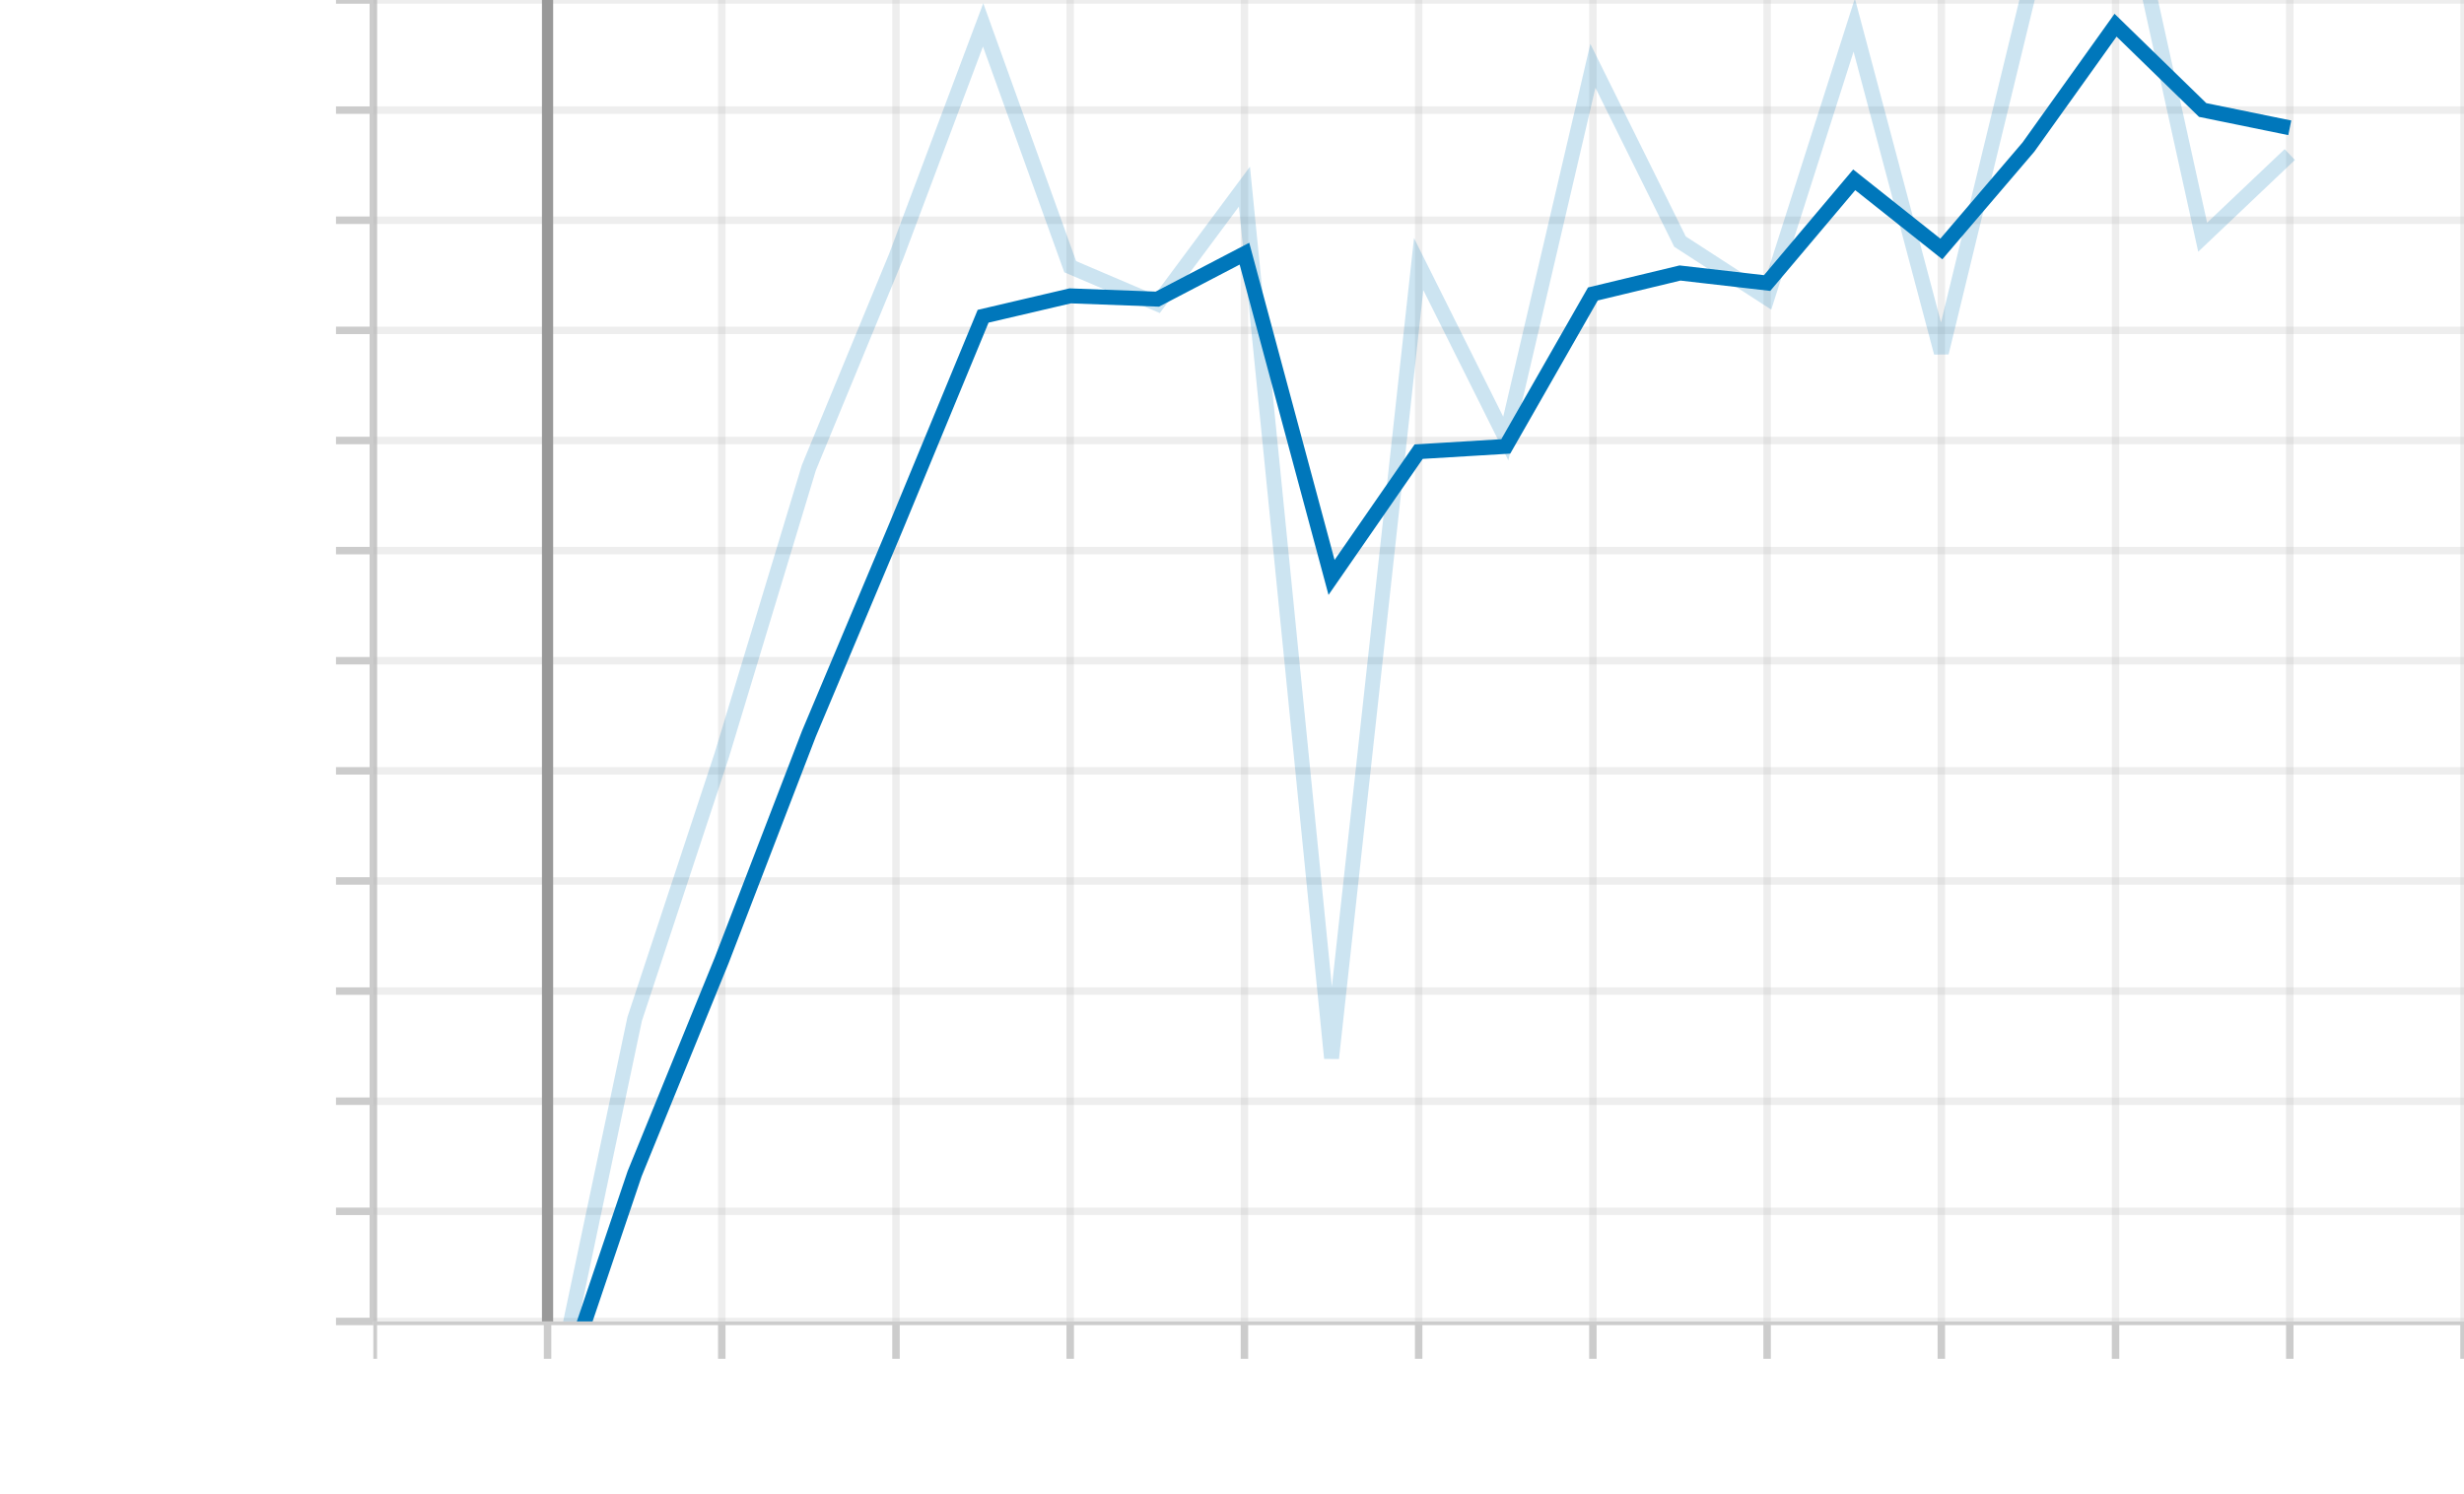
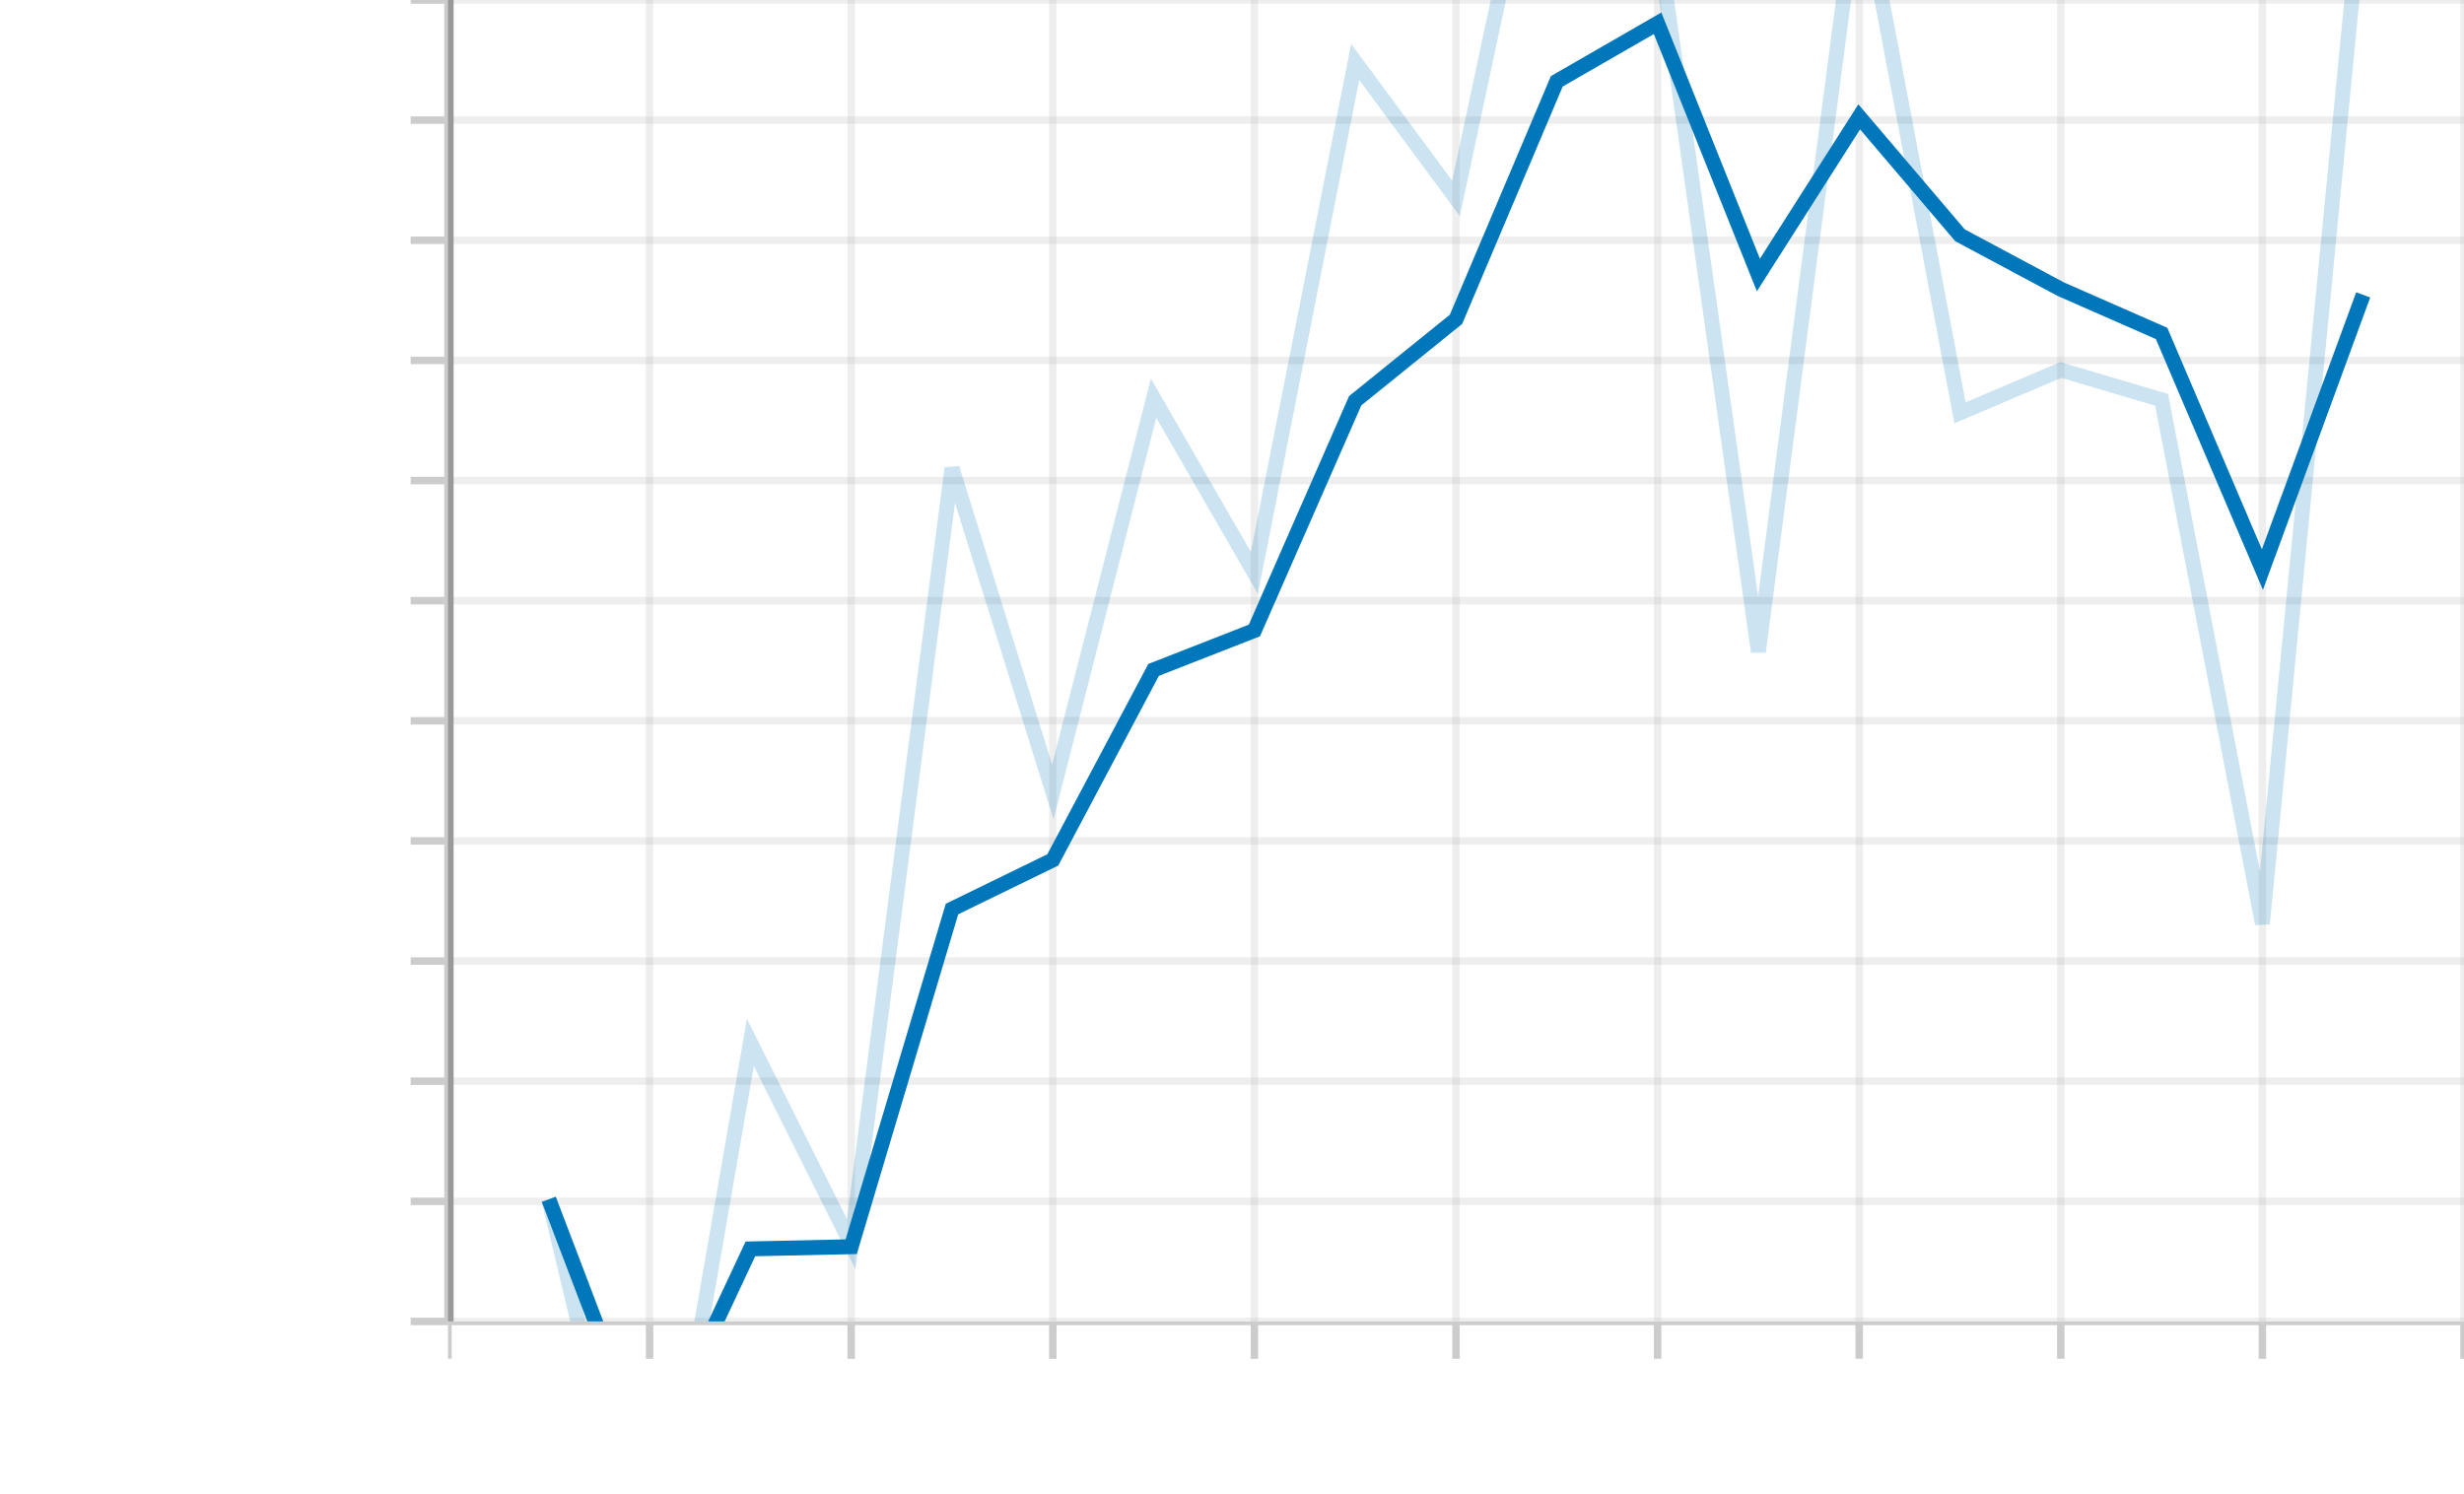
<svg xmlns="http://www.w3.org/2000/svg" viewBox="0 0 330 200">
  <g>
    <g>
      <g>
        <g>
          <g>
-             <line x1="50" y1="177" x2="45" y2="177" style="visibility: inherit;" fill="rgb(0, 0, 0)" stroke="rgb(204, 204, 204)" stroke-width="1px" />
-             <line x1="50" y1="162.25" x2="45" y2="162.25" style="visibility: inherit;" fill="rgb(0, 0, 0)" stroke="rgb(204, 204, 204)" stroke-width="1px" />
-             <line x1="50" y1="147.5" x2="45" y2="147.5" style="visibility: inherit;" fill="rgb(0, 0, 0)" stroke="rgb(204, 204, 204)" stroke-width="1px" />
-             <line x1="50" y1="132.75" x2="45" y2="132.75" style="visibility: inherit;" fill="rgb(0, 0, 0)" stroke="rgb(204, 204, 204)" stroke-width="1px" />
-             <line x1="50" y1="118" x2="45" y2="118" style="visibility: inherit;" fill="rgb(0, 0, 0)" stroke="rgb(204, 204, 204)" stroke-width="1px" />
-             <line x1="50" y1="103.25" x2="45" y2="103.25" style="visibility: inherit;" fill="rgb(0, 0, 0)" stroke="rgb(204, 204, 204)" stroke-width="1px" />
-             <line x1="50" y1="88.5" x2="45" y2="88.5" style="visibility: inherit;" fill="rgb(0, 0, 0)" stroke="rgb(204, 204, 204)" stroke-width="1px" />
-             <line x1="50" y1="73.75" x2="45" y2="73.75" style="visibility: inherit;" fill="rgb(0, 0, 0)" stroke="rgb(204, 204, 204)" stroke-width="1px" />
-             <line x1="50" y1="59" x2="45" y2="59" style="visibility: inherit;" fill="rgb(0, 0, 0)" stroke="rgb(204, 204, 204)" stroke-width="1px" />
-             <line x1="50" y1="44.25" x2="45" y2="44.25" style="visibility: inherit;" fill="rgb(0, 0, 0)" stroke="rgb(204, 204, 204)" stroke-width="1px" />
-             <line x1="50" y1="29.5" x2="45" y2="29.5" style="visibility: inherit;" fill="rgb(0, 0, 0)" stroke="rgb(204, 204, 204)" stroke-width="1px" />
-             <line x1="50" y1="14.75" x2="45" y2="14.75" style="visibility: inherit;" fill="rgb(0, 0, 0)" stroke="rgb(204, 204, 204)" stroke-width="1px" />
-             <line x1="50" y1="0" x2="45" y2="0" style="visibility: inherit;" fill="rgb(0, 0, 0)" stroke="rgb(204, 204, 204)" stroke-width="1px" />
+             <line x1="60" y1="177" x2="55" y2="177" style="visibility: inherit;" fill="rgb(0, 0, 0)" stroke="rgb(204, 204, 204)" stroke-width="1px" />
+             <line x1="60" y1="160.909" x2="55" y2="160.909" style="visibility: inherit;" fill="rgb(0, 0, 0)" stroke="rgb(204, 204, 204)" stroke-width="1px" />
+             <line x1="60" y1="144.818" x2="55" y2="144.818" style="visibility: inherit;" fill="rgb(0, 0, 0)" stroke="rgb(204, 204, 204)" stroke-width="1px" />
+             <line x1="60" y1="128.727" x2="55" y2="128.727" style="visibility: inherit;" fill="rgb(0, 0, 0)" stroke="rgb(204, 204, 204)" stroke-width="1px" />
+             <line x1="60" y1="112.636" x2="55" y2="112.636" style="visibility: inherit;" fill="rgb(0, 0, 0)" stroke="rgb(204, 204, 204)" stroke-width="1px" />
+             <line x1="60" y1="96.545" x2="55" y2="96.545" style="visibility: inherit;" fill="rgb(0, 0, 0)" stroke="rgb(204, 204, 204)" stroke-width="1px" />
+             <line x1="60" y1="80.455" x2="55" y2="80.455" style="visibility: inherit;" fill="rgb(0, 0, 0)" stroke="rgb(204, 204, 204)" stroke-width="1px" />
+             <line x1="60" y1="64.364" x2="55" y2="64.364" style="visibility: inherit;" fill="rgb(0, 0, 0)" stroke="rgb(204, 204, 204)" stroke-width="1px" />
+             <line x1="60" y1="48.273" x2="55" y2="48.273" style="visibility: inherit;" fill="rgb(0, 0, 0)" stroke="rgb(204, 204, 204)" stroke-width="1px" />
+             <line x1="60" y1="32.182" x2="55" y2="32.182" style="visibility: inherit;" fill="rgb(0, 0, 0)" stroke="rgb(204, 204, 204)" stroke-width="1px" />
+             <line x1="60" y1="16.091" x2="55" y2="16.091" style="visibility: inherit;" fill="rgb(0, 0, 0)" stroke="rgb(204, 204, 204)" stroke-width="1px" />
+             <line x1="60" y1="0" x2="55" y2="0" style="visibility: inherit;" fill="rgb(0, 0, 0)" stroke="rgb(204, 204, 204)" stroke-width="1px" />
          </g>
-           <g transform="translate(40, 0)">
-             <text x="0" y="177" dx="0em" dy="0.3em" style="text-anchor: end; visibility: hidden; font-family: Roboto, sans-serif; font-size: 12px; font-weight: 200;" fill="rgb(255, 255, 255)" stroke="none" stroke-width="1px">0.01</text>
-             <text x="0" y="162.25" dx="0em" dy="0.3em" style="text-anchor: end; visibility: inherit; font-family: Roboto, sans-serif; font-size: 12px; font-weight: 200;" fill="rgb(255, 255, 255)" stroke="none" stroke-width="1px">0.02</text>
-             <text x="0" y="147.5" dx="0em" dy="0.3em" style="text-anchor: end; visibility: hidden; font-family: Roboto, sans-serif; font-size: 12px; font-weight: 200;" fill="rgb(255, 255, 255)" stroke="none" stroke-width="1px">0.03</text>
-             <text x="0" y="132.75" dx="0em" dy="0.3em" style="text-anchor: end; visibility: inherit; font-family: Roboto, sans-serif; font-size: 12px; font-weight: 200;" fill="rgb(255, 255, 255)" stroke="none" stroke-width="1px">0.04</text>
-             <text x="0" y="118" dx="0em" dy="0.3em" style="text-anchor: end; visibility: hidden; font-family: Roboto, sans-serif; font-size: 12px; font-weight: 200;" fill="rgb(255, 255, 255)" stroke="none" stroke-width="1px">0.05</text>
-             <text x="0" y="103.25" dx="0em" dy="0.3em" style="text-anchor: end; visibility: inherit; font-family: Roboto, sans-serif; font-size: 12px; font-weight: 200;" fill="rgb(255, 255, 255)" stroke="none" stroke-width="1px">0.06</text>
-             <text x="0" y="88.5" dx="0em" dy="0.3em" style="text-anchor: end; visibility: hidden; font-family: Roboto, sans-serif; font-size: 12px; font-weight: 200;" fill="rgb(255, 255, 255)" stroke="none" stroke-width="1px">0.07</text>
-             <text x="0" y="73.75" dx="0em" dy="0.3em" style="text-anchor: end; visibility: inherit; font-family: Roboto, sans-serif; font-size: 12px; font-weight: 200;" fill="rgb(255, 255, 255)" stroke="none" stroke-width="1px">0.08</text>
-             <text x="0" y="59" dx="0em" dy="0.3em" style="text-anchor: end; visibility: hidden; font-family: Roboto, sans-serif; font-size: 12px; font-weight: 200;" fill="rgb(255, 255, 255)" stroke="none" stroke-width="1px">0.09</text>
-             <text x="0" y="44.25" dx="0em" dy="0.3em" style="text-anchor: end; visibility: inherit; font-family: Roboto, sans-serif; font-size: 12px; font-weight: 200;" fill="rgb(255, 255, 255)" stroke="none" stroke-width="1px">0.1</text>
-             <text x="0" y="29.5" dx="0em" dy="0.3em" style="text-anchor: end; visibility: hidden; font-family: Roboto, sans-serif; font-size: 12px; font-weight: 200;" fill="rgb(255, 255, 255)" stroke="none" stroke-width="1px">0.11</text>
-             <text x="0" y="14.75" dx="0em" dy="0.3em" style="text-anchor: end; visibility: inherit; font-family: Roboto, sans-serif; font-size: 12px; font-weight: 200;" fill="rgb(255, 255, 255)" stroke="none" stroke-width="1px">0.12</text>
-             <text x="0" y="0" dx="0em" dy="0.3em" style="text-anchor: end; visibility: hidden; font-family: Roboto, sans-serif; font-size: 12px; font-weight: 200;" fill="rgb(255, 255, 255)" stroke="none" stroke-width="1px">0.13</text>
+           <g transform="translate(50, 0)">
+             <text x="0" y="177" dx="0em" dy="0.3em" style="text-anchor: end; visibility: hidden; font-family: Roboto, sans-serif; font-size: 12px; font-weight: 200;" fill="rgb(255, 255, 255)" stroke="none" stroke-width="1px">0.055</text>
+             <text x="0" y="160.909" dx="0em" dy="0.3em" style="text-anchor: end; visibility: inherit; font-family: Roboto, sans-serif; font-size: 12px; font-weight: 200;" fill="rgb(255, 255, 255)" stroke="none" stroke-width="1px">0.06</text>
+             <text x="0" y="144.818" dx="0em" dy="0.3em" style="text-anchor: end; visibility: hidden; font-family: Roboto, sans-serif; font-size: 12px; font-weight: 200;" fill="rgb(255, 255, 255)" stroke="none" stroke-width="1px">0.065</text>
+             <text x="0" y="128.727" dx="0em" dy="0.3em" style="text-anchor: end; visibility: inherit; font-family: Roboto, sans-serif; font-size: 12px; font-weight: 200;" fill="rgb(255, 255, 255)" stroke="none" stroke-width="1px">0.07</text>
+             <text x="0" y="112.636" dx="0em" dy="0.3em" style="text-anchor: end; visibility: hidden; font-family: Roboto, sans-serif; font-size: 12px; font-weight: 200;" fill="rgb(255, 255, 255)" stroke="none" stroke-width="1px">0.075</text>
+             <text x="0" y="96.545" dx="0em" dy="0.3em" style="text-anchor: end; visibility: inherit; font-family: Roboto, sans-serif; font-size: 12px; font-weight: 200;" fill="rgb(255, 255, 255)" stroke="none" stroke-width="1px">0.08</text>
+             <text x="0" y="80.455" dx="0em" dy="0.3em" style="text-anchor: end; visibility: hidden; font-family: Roboto, sans-serif; font-size: 12px; font-weight: 200;" fill="rgb(255, 255, 255)" stroke="none" stroke-width="1px">0.085</text>
+             <text x="0" y="64.364" dx="0em" dy="0.3em" style="text-anchor: end; visibility: inherit; font-family: Roboto, sans-serif; font-size: 12px; font-weight: 200;" fill="rgb(255, 255, 255)" stroke="none" stroke-width="1px">0.09</text>
+             <text x="0" y="48.273" dx="0em" dy="0.3em" style="text-anchor: end; visibility: hidden; font-family: Roboto, sans-serif; font-size: 12px; font-weight: 200;" fill="rgb(255, 255, 255)" stroke="none" stroke-width="1px">0.095</text>
+             <text x="0" y="32.182" dx="0em" dy="0.3em" style="text-anchor: end; visibility: inherit; font-family: Roboto, sans-serif; font-size: 12px; font-weight: 200;" fill="rgb(255, 255, 255)" stroke="none" stroke-width="1px">0.1</text>
+             <text x="0" y="16.091" dx="0em" dy="0.3em" style="text-anchor: end; visibility: hidden; font-family: Roboto, sans-serif; font-size: 12px; font-weight: 200;" fill="rgb(255, 255, 255)" stroke="none" stroke-width="1px">0.105</text>
+             <text x="0" y="0" dx="0em" dy="0.3em" style="text-anchor: end; visibility: hidden; font-family: Roboto, sans-serif; font-size: 12px; font-weight: 200;" fill="rgb(255, 255, 255)" stroke="none" stroke-width="1px">0.11</text>
          </g>
-           <line x1="50" y1="0" x2="50" y2="177" fill="rgb(0, 0, 0)" stroke="rgb(204, 204, 204)" stroke-width="1px" />
+           <line x1="60" y1="0" x2="60" y2="177" fill="rgb(0, 0, 0)" stroke="rgb(204, 204, 204)" stroke-width="1px" />
        </g>
      </g>
-       <g transform="translate(50, 0)" clip-path="url(#clip_0)">
+       <g transform="translate(60, 0)" clip-path="url(#clip_0)">
        <clipPath id="clip_0">
-           <rect width="280" height="177" />
+           <rect width="270" height="177" />
        </clipPath>
        <g>
          <g>
            <g>
              <line x1="0" y1="0" x2="0" y2="177" fill="rgb(0, 0, 0)" stroke="rgb(189, 189, 189)" stroke-width="1px" opacity="0.25" />
-               <line x1="23.333" y1="0" x2="23.333" y2="177" fill="rgb(0, 0, 0)" stroke="rgb(189, 189, 189)" stroke-width="1px" opacity="0.25" />
-               <line x1="46.667" y1="0" x2="46.667" y2="177" fill="rgb(0, 0, 0)" stroke="rgb(189, 189, 189)" stroke-width="1px" opacity="0.25" />
-               <line x1="70" y1="0" x2="70" y2="177" fill="rgb(0, 0, 0)" stroke="rgb(189, 189, 189)" stroke-width="1px" opacity="0.25" />
-               <line x1="93.333" y1="0" x2="93.333" y2="177" fill="rgb(0, 0, 0)" stroke="rgb(189, 189, 189)" stroke-width="1px" opacity="0.25" />
-               <line x1="116.667" y1="0" x2="116.667" y2="177" fill="rgb(0, 0, 0)" stroke="rgb(189, 189, 189)" stroke-width="1px" opacity="0.25" />
-               <line x1="140" y1="0" x2="140" y2="177" fill="rgb(0, 0, 0)" stroke="rgb(189, 189, 189)" stroke-width="1px" opacity="0.25" />
-               <line x1="163.333" y1="0" x2="163.333" y2="177" fill="rgb(0, 0, 0)" stroke="rgb(189, 189, 189)" stroke-width="1px" opacity="0.25" />
-               <line x1="186.667" y1="0" x2="186.667" y2="177" fill="rgb(0, 0, 0)" stroke="rgb(189, 189, 189)" stroke-width="1px" opacity="0.25" />
-               <line x1="210" y1="0" x2="210" y2="177" fill="rgb(0, 0, 0)" stroke="rgb(189, 189, 189)" stroke-width="1px" opacity="0.25" />
-               <line x1="233.333" y1="0" x2="233.333" y2="177" fill="rgb(0, 0, 0)" stroke="rgb(189, 189, 189)" stroke-width="1px" opacity="0.25" />
-               <line x1="256.667" y1="0" x2="256.667" y2="177" fill="rgb(0, 0, 0)" stroke="rgb(189, 189, 189)" stroke-width="1px" opacity="0.25" />
-               <line x1="280" y1="0" x2="280" y2="177" fill="rgb(0, 0, 0)" stroke="rgb(189, 189, 189)" stroke-width="1px" opacity="0.25" />
+               <line x1="27" y1="0" x2="27" y2="177" fill="rgb(0, 0, 0)" stroke="rgb(189, 189, 189)" stroke-width="1px" opacity="0.25" />
+               <line x1="54" y1="0" x2="54" y2="177" fill="rgb(0, 0, 0)" stroke="rgb(189, 189, 189)" stroke-width="1px" opacity="0.25" />
+               <line x1="81" y1="0" x2="81" y2="177" fill="rgb(0, 0, 0)" stroke="rgb(189, 189, 189)" stroke-width="1px" opacity="0.25" />
+               <line x1="108" y1="0" x2="108" y2="177" fill="rgb(0, 0, 0)" stroke="rgb(189, 189, 189)" stroke-width="1px" opacity="0.25" />
+               <line x1="135" y1="0" x2="135" y2="177" fill="rgb(0, 0, 0)" stroke="rgb(189, 189, 189)" stroke-width="1px" opacity="0.25" />
+               <line x1="162" y1="0" x2="162" y2="177" fill="rgb(0, 0, 0)" stroke="rgb(189, 189, 189)" stroke-width="1px" opacity="0.25" />
+               <line x1="189" y1="0" x2="189" y2="177" fill="rgb(0, 0, 0)" stroke="rgb(189, 189, 189)" stroke-width="1px" opacity="0.25" />
+               <line x1="216" y1="0" x2="216" y2="177" fill="rgb(0, 0, 0)" stroke="rgb(189, 189, 189)" stroke-width="1px" opacity="0.25" />
+               <line x1="243" y1="0" x2="243" y2="177" fill="rgb(0, 0, 0)" stroke="rgb(189, 189, 189)" stroke-width="1px" opacity="0.25" />
+               <line x1="270" y1="0" x2="270" y2="177" fill="rgb(0, 0, 0)" stroke="rgb(189, 189, 189)" stroke-width="1px" opacity="0.25" />
            </g>
            <g>
-               <line x1="0" y1="177" x2="280" y2="177" fill="rgb(0, 0, 0)" stroke="rgb(189, 189, 189)" stroke-width="1px" opacity="0.25" />
-               <line x1="0" y1="162.25" x2="280" y2="162.25" fill="rgb(0, 0, 0)" stroke="rgb(189, 189, 189)" stroke-width="1px" opacity="0.25" />
-               <line x1="0" y1="147.5" x2="280" y2="147.5" fill="rgb(0, 0, 0)" stroke="rgb(189, 189, 189)" stroke-width="1px" opacity="0.25" />
-               <line x1="0" y1="132.75" x2="280" y2="132.75" fill="rgb(0, 0, 0)" stroke="rgb(189, 189, 189)" stroke-width="1px" opacity="0.25" />
-               <line x1="0" y1="118" x2="280" y2="118" fill="rgb(0, 0, 0)" stroke="rgb(189, 189, 189)" stroke-width="1px" opacity="0.25" />
-               <line x1="0" y1="103.25" x2="280" y2="103.25" fill="rgb(0, 0, 0)" stroke="rgb(189, 189, 189)" stroke-width="1px" opacity="0.25" />
-               <line x1="0" y1="88.5" x2="280" y2="88.5" fill="rgb(0, 0, 0)" stroke="rgb(189, 189, 189)" stroke-width="1px" opacity="0.25" />
-               <line x1="0" y1="73.75" x2="280" y2="73.75" fill="rgb(0, 0, 0)" stroke="rgb(189, 189, 189)" stroke-width="1px" opacity="0.25" />
-               <line x1="0" y1="59" x2="280" y2="59" fill="rgb(0, 0, 0)" stroke="rgb(189, 189, 189)" stroke-width="1px" opacity="0.25" />
-               <line x1="0" y1="44.25" x2="280" y2="44.25" fill="rgb(0, 0, 0)" stroke="rgb(189, 189, 189)" stroke-width="1px" opacity="0.25" />
-               <line x1="0" y1="29.5" x2="280" y2="29.5" fill="rgb(0, 0, 0)" stroke="rgb(189, 189, 189)" stroke-width="1px" opacity="0.25" />
-               <line x1="0" y1="14.75" x2="280" y2="14.75" fill="rgb(0, 0, 0)" stroke="rgb(189, 189, 189)" stroke-width="1px" opacity="0.25" />
-               <line x1="0" y1="0" x2="280" y2="0" fill="rgb(0, 0, 0)" stroke="rgb(189, 189, 189)" stroke-width="1px" opacity="0.25" />
+               <line x1="0" y1="177" x2="270" y2="177" fill="rgb(0, 0, 0)" stroke="rgb(189, 189, 189)" stroke-width="1px" opacity="0.25" />
+               <line x1="0" y1="160.909" x2="270" y2="160.909" fill="rgb(0, 0, 0)" stroke="rgb(189, 189, 189)" stroke-width="1px" opacity="0.25" />
+               <line x1="0" y1="144.818" x2="270" y2="144.818" fill="rgb(0, 0, 0)" stroke="rgb(189, 189, 189)" stroke-width="1px" opacity="0.25" />
+               <line x1="0" y1="128.727" x2="270" y2="128.727" fill="rgb(0, 0, 0)" stroke="rgb(189, 189, 189)" stroke-width="1px" opacity="0.25" />
+               <line x1="0" y1="112.636" x2="270" y2="112.636" fill="rgb(0, 0, 0)" stroke="rgb(189, 189, 189)" stroke-width="1px" opacity="0.25" />
+               <line x1="0" y1="96.545" x2="270" y2="96.545" fill="rgb(0, 0, 0)" stroke="rgb(189, 189, 189)" stroke-width="1px" opacity="0.25" />
+               <line x1="0" y1="80.455" x2="270" y2="80.455" fill="rgb(0, 0, 0)" stroke="rgb(189, 189, 189)" stroke-width="1px" opacity="0.25" />
+               <line x1="0" y1="64.364" x2="270" y2="64.364" fill="rgb(0, 0, 0)" stroke="rgb(189, 189, 189)" stroke-width="1px" opacity="0.25" />
+               <line x1="0" y1="48.273" x2="270" y2="48.273" fill="rgb(0, 0, 0)" stroke="rgb(189, 189, 189)" stroke-width="1px" opacity="0.25" />
+               <line x1="0" y1="32.182" x2="270" y2="32.182" fill="rgb(0, 0, 0)" stroke="rgb(189, 189, 189)" stroke-width="1px" opacity="0.25" />
+               <line x1="0" y1="16.091" x2="270" y2="16.091" fill="rgb(0, 0, 0)" stroke="rgb(189, 189, 189)" stroke-width="1px" opacity="0.25" />
+               <line x1="0" y1="0" x2="270" y2="0" fill="rgb(0, 0, 0)" stroke="rgb(189, 189, 189)" stroke-width="1px" opacity="0.25" />
            </g>
          </g>
        </g>
        <g>
          <g>
-             <line x1="0" y1="191.75" x2="280" y2="191.75" fill="rgb(0, 0, 0)" stroke="rgb(153, 153, 153)" stroke-width="1.5px" />
+             <line x1="0" y1="354" x2="270" y2="354" fill="rgb(0, 0, 0)" stroke="rgb(153, 153, 153)" stroke-width="1.5px" />
          </g>
        </g>
        <g>
          <g>
-             <line x1="23.333" y1="0" x2="23.333" y2="177" fill="rgb(0, 0, 0)" stroke="rgb(153, 153, 153)" stroke-width="1.5px" />
+             <line x1="0" y1="0" x2="0" y2="177" fill="rgb(0, 0, 0)" stroke="rgb(153, 153, 153)" stroke-width="1.5px" />
          </g>
        </g>
        <g>
          <g>
            <g>
              <g>
                <g>
-                   <path stroke="rgb(0, 119, 187)" stroke-width="2px" d="M23.333,191.725L35,157.201L46.667,128.604L58.333,98.29L70,70.571L81.667,42.36L93.333,39.63L105,40.067L116.667,33.977L128.333,77.344L140,60.496L151.667,59.793L163.333,39.375L175,36.568L186.667,37.911L198.333,24.085L210,33.349L221.667,19.697L233.333,3.374L245,14.734L256.667,17.121" style="fill: none;" fill="none" />
+                   <path stroke="rgb(0, 119, 187)" stroke-width="2px" d="M13.5,160.642L27,196.08L40.5,167.281L54,166.989L67.5,121.758L81,115.177L94.5,89.729L108,84.447L121.5,53.676L135,42.769L148.5,10.89L162,3.117L175.5,36.832L189,15.65L202.5,31.514L216,38.733L229.5,44.663L243,76.292L256.5,39.498" style="fill: none;" fill="none" />
                </g>
              </g>
            </g>
          </g>
          <g opacity="0.2">
            <g>
              <g>
                <g>
-                   <path stroke="rgb(0, 119, 187)" stroke-width="2px" d="M23.333,191.725L35,136.487L46.667,101.15L58.333,62.64L70,34.382L81.667,3.335L93.333,35.725L105,40.704L116.667,24.995L128.333,141.739L140,35.377L151.667,58.741L163.333,8.816L175,32.363L186.667,39.923L198.333,3.356L210,47.24L221.667,-0.777L233.333,-21.108L245,31.774L256.667,20.701" style="fill: none;" fill="none" />
+                   <path stroke="rgb(0, 119, 187)" stroke-width="2px" d="M13.5,160.642L27,217.343L40.5,139.634L54,166.645L67.5,62.705L81,106.072L94.5,53.34L108,76.745L121.5,8.295L135,26.574L148.5,-36.64L162,-8.5L175.5,87.295L189,-16.083L202.5,55.291L216,49.555L229.5,53.555L243,123.729L256.5,-15.689" style="fill: none;" fill="none" />
                </g>
              </g>
            </g>
          </g>
        </g>
      </g>
-       <g transform="translate(50, 177)" clip-path="url(#clip_1)">
+       <g transform="translate(60, 177)" clip-path="url(#clip_1)">
        <clipPath id="clip_1">
-           <rect width="280" height="23" />
+           <rect width="270" height="23" />
        </clipPath>
        <g>
          <g>
            <line x1="0" y1="0" x2="0" y2="5" style="visibility: inherit;" fill="rgb(0, 0, 0)" stroke="rgb(204, 204, 204)" stroke-width="1px" />
-             <line x1="23.333" y1="0" x2="23.333" y2="5" style="visibility: inherit;" fill="rgb(0, 0, 0)" stroke="rgb(204, 204, 204)" stroke-width="1px" />
-             <line x1="46.667" y1="0" x2="46.667" y2="5" style="visibility: inherit;" fill="rgb(0, 0, 0)" stroke="rgb(204, 204, 204)" stroke-width="1px" />
-             <line x1="70" y1="0" x2="70" y2="5" style="visibility: inherit;" fill="rgb(0, 0, 0)" stroke="rgb(204, 204, 204)" stroke-width="1px" />
-             <line x1="93.333" y1="0" x2="93.333" y2="5" style="visibility: inherit;" fill="rgb(0, 0, 0)" stroke="rgb(204, 204, 204)" stroke-width="1px" />
-             <line x1="116.667" y1="0" x2="116.667" y2="5" style="visibility: inherit;" fill="rgb(0, 0, 0)" stroke="rgb(204, 204, 204)" stroke-width="1px" />
-             <line x1="140" y1="0" x2="140" y2="5" style="visibility: inherit;" fill="rgb(0, 0, 0)" stroke="rgb(204, 204, 204)" stroke-width="1px" />
-             <line x1="163.333" y1="0" x2="163.333" y2="5" style="visibility: inherit;" fill="rgb(0, 0, 0)" stroke="rgb(204, 204, 204)" stroke-width="1px" />
-             <line x1="186.667" y1="0" x2="186.667" y2="5" style="visibility: inherit;" fill="rgb(0, 0, 0)" stroke="rgb(204, 204, 204)" stroke-width="1px" />
-             <line x1="210" y1="0" x2="210" y2="5" style="visibility: inherit;" fill="rgb(0, 0, 0)" stroke="rgb(204, 204, 204)" stroke-width="1px" />
-             <line x1="233.333" y1="0" x2="233.333" y2="5" style="visibility: inherit;" fill="rgb(0, 0, 0)" stroke="rgb(204, 204, 204)" stroke-width="1px" />
-             <line x1="256.667" y1="0" x2="256.667" y2="5" style="visibility: inherit;" fill="rgb(0, 0, 0)" stroke="rgb(204, 204, 204)" stroke-width="1px" />
-             <line x1="280" y1="0" x2="280" y2="5" style="visibility: inherit;" fill="rgb(0, 0, 0)" stroke="rgb(204, 204, 204)" stroke-width="1px" />
+             <line x1="27" y1="0" x2="27" y2="5" style="visibility: inherit;" fill="rgb(0, 0, 0)" stroke="rgb(204, 204, 204)" stroke-width="1px" />
+             <line x1="54" y1="0" x2="54" y2="5" style="visibility: inherit;" fill="rgb(0, 0, 0)" stroke="rgb(204, 204, 204)" stroke-width="1px" />
+             <line x1="81" y1="0" x2="81" y2="5" style="visibility: inherit;" fill="rgb(0, 0, 0)" stroke="rgb(204, 204, 204)" stroke-width="1px" />
+             <line x1="108" y1="0" x2="108" y2="5" style="visibility: inherit;" fill="rgb(0, 0, 0)" stroke="rgb(204, 204, 204)" stroke-width="1px" />
+             <line x1="135" y1="0" x2="135" y2="5" style="visibility: inherit;" fill="rgb(0, 0, 0)" stroke="rgb(204, 204, 204)" stroke-width="1px" />
+             <line x1="162" y1="0" x2="162" y2="5" style="visibility: inherit;" fill="rgb(0, 0, 0)" stroke="rgb(204, 204, 204)" stroke-width="1px" />
+             <line x1="189" y1="0" x2="189" y2="5" style="visibility: inherit;" fill="rgb(0, 0, 0)" stroke="rgb(204, 204, 204)" stroke-width="1px" />
+             <line x1="216" y1="0" x2="216" y2="5" style="visibility: inherit;" fill="rgb(0, 0, 0)" stroke="rgb(204, 204, 204)" stroke-width="1px" />
+             <line x1="243" y1="0" x2="243" y2="5" style="visibility: inherit;" fill="rgb(0, 0, 0)" stroke="rgb(204, 204, 204)" stroke-width="1px" />
+             <line x1="270" y1="0" x2="270" y2="5" style="visibility: inherit;" fill="rgb(0, 0, 0)" stroke="rgb(204, 204, 204)" stroke-width="1px" />
          </g>
          <g transform="translate(0, 8)">
-             <text x="0" y="0" dx="0em" dy="0.95em" style="text-anchor: middle; visibility: hidden; font-family: Roboto, sans-serif; font-size: 12px; font-weight: 200;" fill="rgb(255, 255, 255)" stroke="none" stroke-width="1px">-2k</text>
-             <text x="23.333" y="0" dx="0em" dy="0.95em" style="text-anchor: middle; visibility: inherit; font-family: Roboto, sans-serif; font-size: 12px; font-weight: 200;" fill="rgb(255, 255, 255)" stroke="none" stroke-width="1px">0</text>
-             <text x="46.667" y="0" dx="0em" dy="0.95em" style="text-anchor: middle; visibility: hidden; font-family: Roboto, sans-serif; font-size: 12px; font-weight: 200;" fill="rgb(255, 255, 255)" stroke="none" stroke-width="1px">2k</text>
-             <text x="70" y="0" dx="0em" dy="0.95em" style="text-anchor: middle; visibility: inherit; font-family: Roboto, sans-serif; font-size: 12px; font-weight: 200;" fill="rgb(255, 255, 255)" stroke="none" stroke-width="1px">4k</text>
-             <text x="93.333" y="0" dx="0em" dy="0.95em" style="text-anchor: middle; visibility: hidden; font-family: Roboto, sans-serif; font-size: 12px; font-weight: 200;" fill="rgb(255, 255, 255)" stroke="none" stroke-width="1px">6k</text>
-             <text x="116.667" y="0" dx="0em" dy="0.95em" style="text-anchor: middle; visibility: inherit; font-family: Roboto, sans-serif; font-size: 12px; font-weight: 200;" fill="rgb(255, 255, 255)" stroke="none" stroke-width="1px">8k</text>
-             <text x="140" y="0" dx="0em" dy="0.95em" style="text-anchor: middle; visibility: hidden; font-family: Roboto, sans-serif; font-size: 12px; font-weight: 200;" fill="rgb(255, 255, 255)" stroke="none" stroke-width="1px">10k</text>
-             <text x="163.333" y="0" dx="0em" dy="0.95em" style="text-anchor: middle; visibility: inherit; font-family: Roboto, sans-serif; font-size: 12px; font-weight: 200;" fill="rgb(255, 255, 255)" stroke="none" stroke-width="1px">12k</text>
-             <text x="186.667" y="0" dx="0em" dy="0.95em" style="text-anchor: middle; visibility: hidden; font-family: Roboto, sans-serif; font-size: 12px; font-weight: 200;" fill="rgb(255, 255, 255)" stroke="none" stroke-width="1px">14k</text>
-             <text x="210" y="0" dx="0em" dy="0.95em" style="text-anchor: middle; visibility: inherit; font-family: Roboto, sans-serif; font-size: 12px; font-weight: 200;" fill="rgb(255, 255, 255)" stroke="none" stroke-width="1px">16k</text>
-             <text x="233.333" y="0" dx="0em" dy="0.95em" style="text-anchor: middle; visibility: hidden; font-family: Roboto, sans-serif; font-size: 12px; font-weight: 200;" fill="rgb(255, 255, 255)" stroke="none" stroke-width="1px">18k</text>
-             <text x="256.667" y="0" dx="0em" dy="0.95em" style="text-anchor: middle; visibility: inherit; font-family: Roboto, sans-serif; font-size: 12px; font-weight: 200;" fill="rgb(255, 255, 255)" stroke="none" stroke-width="1px">20k</text>
-             <text x="280" y="0" dx="0em" dy="0.95em" style="text-anchor: middle; visibility: hidden; font-family: Roboto, sans-serif; font-size: 12px; font-weight: 200;" fill="rgb(255, 255, 255)" stroke="none" stroke-width="1px">22k</text>
+             <text x="0" y="0" dx="0em" dy="0.95em" style="text-anchor: middle; visibility: hidden; font-family: Roboto, sans-serif; font-size: 12px; font-weight: 200;" fill="rgb(255, 255, 255)" stroke="none" stroke-width="1px">0</text>
+             <text x="27" y="0" dx="0em" dy="0.95em" style="text-anchor: middle; visibility: inherit; font-family: Roboto, sans-serif; font-size: 12px; font-weight: 200;" fill="rgb(255, 255, 255)" stroke="none" stroke-width="1px">2k</text>
+             <text x="54" y="0" dx="0em" dy="0.95em" style="text-anchor: middle; visibility: inherit; font-family: Roboto, sans-serif; font-size: 12px; font-weight: 200;" fill="rgb(255, 255, 255)" stroke="none" stroke-width="1px">4k</text>
+             <text x="81" y="0" dx="0em" dy="0.95em" style="text-anchor: middle; visibility: inherit; font-family: Roboto, sans-serif; font-size: 12px; font-weight: 200;" fill="rgb(255, 255, 255)" stroke="none" stroke-width="1px">6k</text>
+             <text x="108" y="0" dx="0em" dy="0.95em" style="text-anchor: middle; visibility: inherit; font-family: Roboto, sans-serif; font-size: 12px; font-weight: 200;" fill="rgb(255, 255, 255)" stroke="none" stroke-width="1px">8k</text>
+             <text x="135" y="0" dx="0em" dy="0.95em" style="text-anchor: middle; visibility: inherit; font-family: Roboto, sans-serif; font-size: 12px; font-weight: 200;" fill="rgb(255, 255, 255)" stroke="none" stroke-width="1px">10k</text>
+             <text x="162" y="0" dx="0em" dy="0.95em" style="text-anchor: middle; visibility: inherit; font-family: Roboto, sans-serif; font-size: 12px; font-weight: 200;" fill="rgb(255, 255, 255)" stroke="none" stroke-width="1px">12k</text>
+             <text x="189" y="0" dx="0em" dy="0.95em" style="text-anchor: middle; visibility: inherit; font-family: Roboto, sans-serif; font-size: 12px; font-weight: 200;" fill="rgb(255, 255, 255)" stroke="none" stroke-width="1px">14k</text>
+             <text x="216" y="0" dx="0em" dy="0.95em" style="text-anchor: middle; visibility: inherit; font-family: Roboto, sans-serif; font-size: 12px; font-weight: 200;" fill="rgb(255, 255, 255)" stroke="none" stroke-width="1px">16k</text>
+             <text x="243" y="0" dx="0em" dy="0.95em" style="text-anchor: middle; visibility: inherit; font-family: Roboto, sans-serif; font-size: 12px; font-weight: 200;" fill="rgb(255, 255, 255)" stroke="none" stroke-width="1px">18k</text>
+             <text x="270" y="0" dx="0em" dy="0.95em" style="text-anchor: middle; visibility: hidden; font-family: Roboto, sans-serif; font-size: 12px; font-weight: 200;" fill="rgb(255, 255, 255)" stroke="none" stroke-width="1px">20k</text>
          </g>
-           <line x1="0" y1="0" x2="280" y2="0" fill="rgb(0, 0, 0)" stroke="rgb(204, 204, 204)" stroke-width="1px" />
+           <line x1="0" y1="0" x2="270" y2="0" fill="rgb(0, 0, 0)" stroke="rgb(204, 204, 204)" stroke-width="1px" />
        </g>
      </g>
    </g>
  </g>
</svg>
